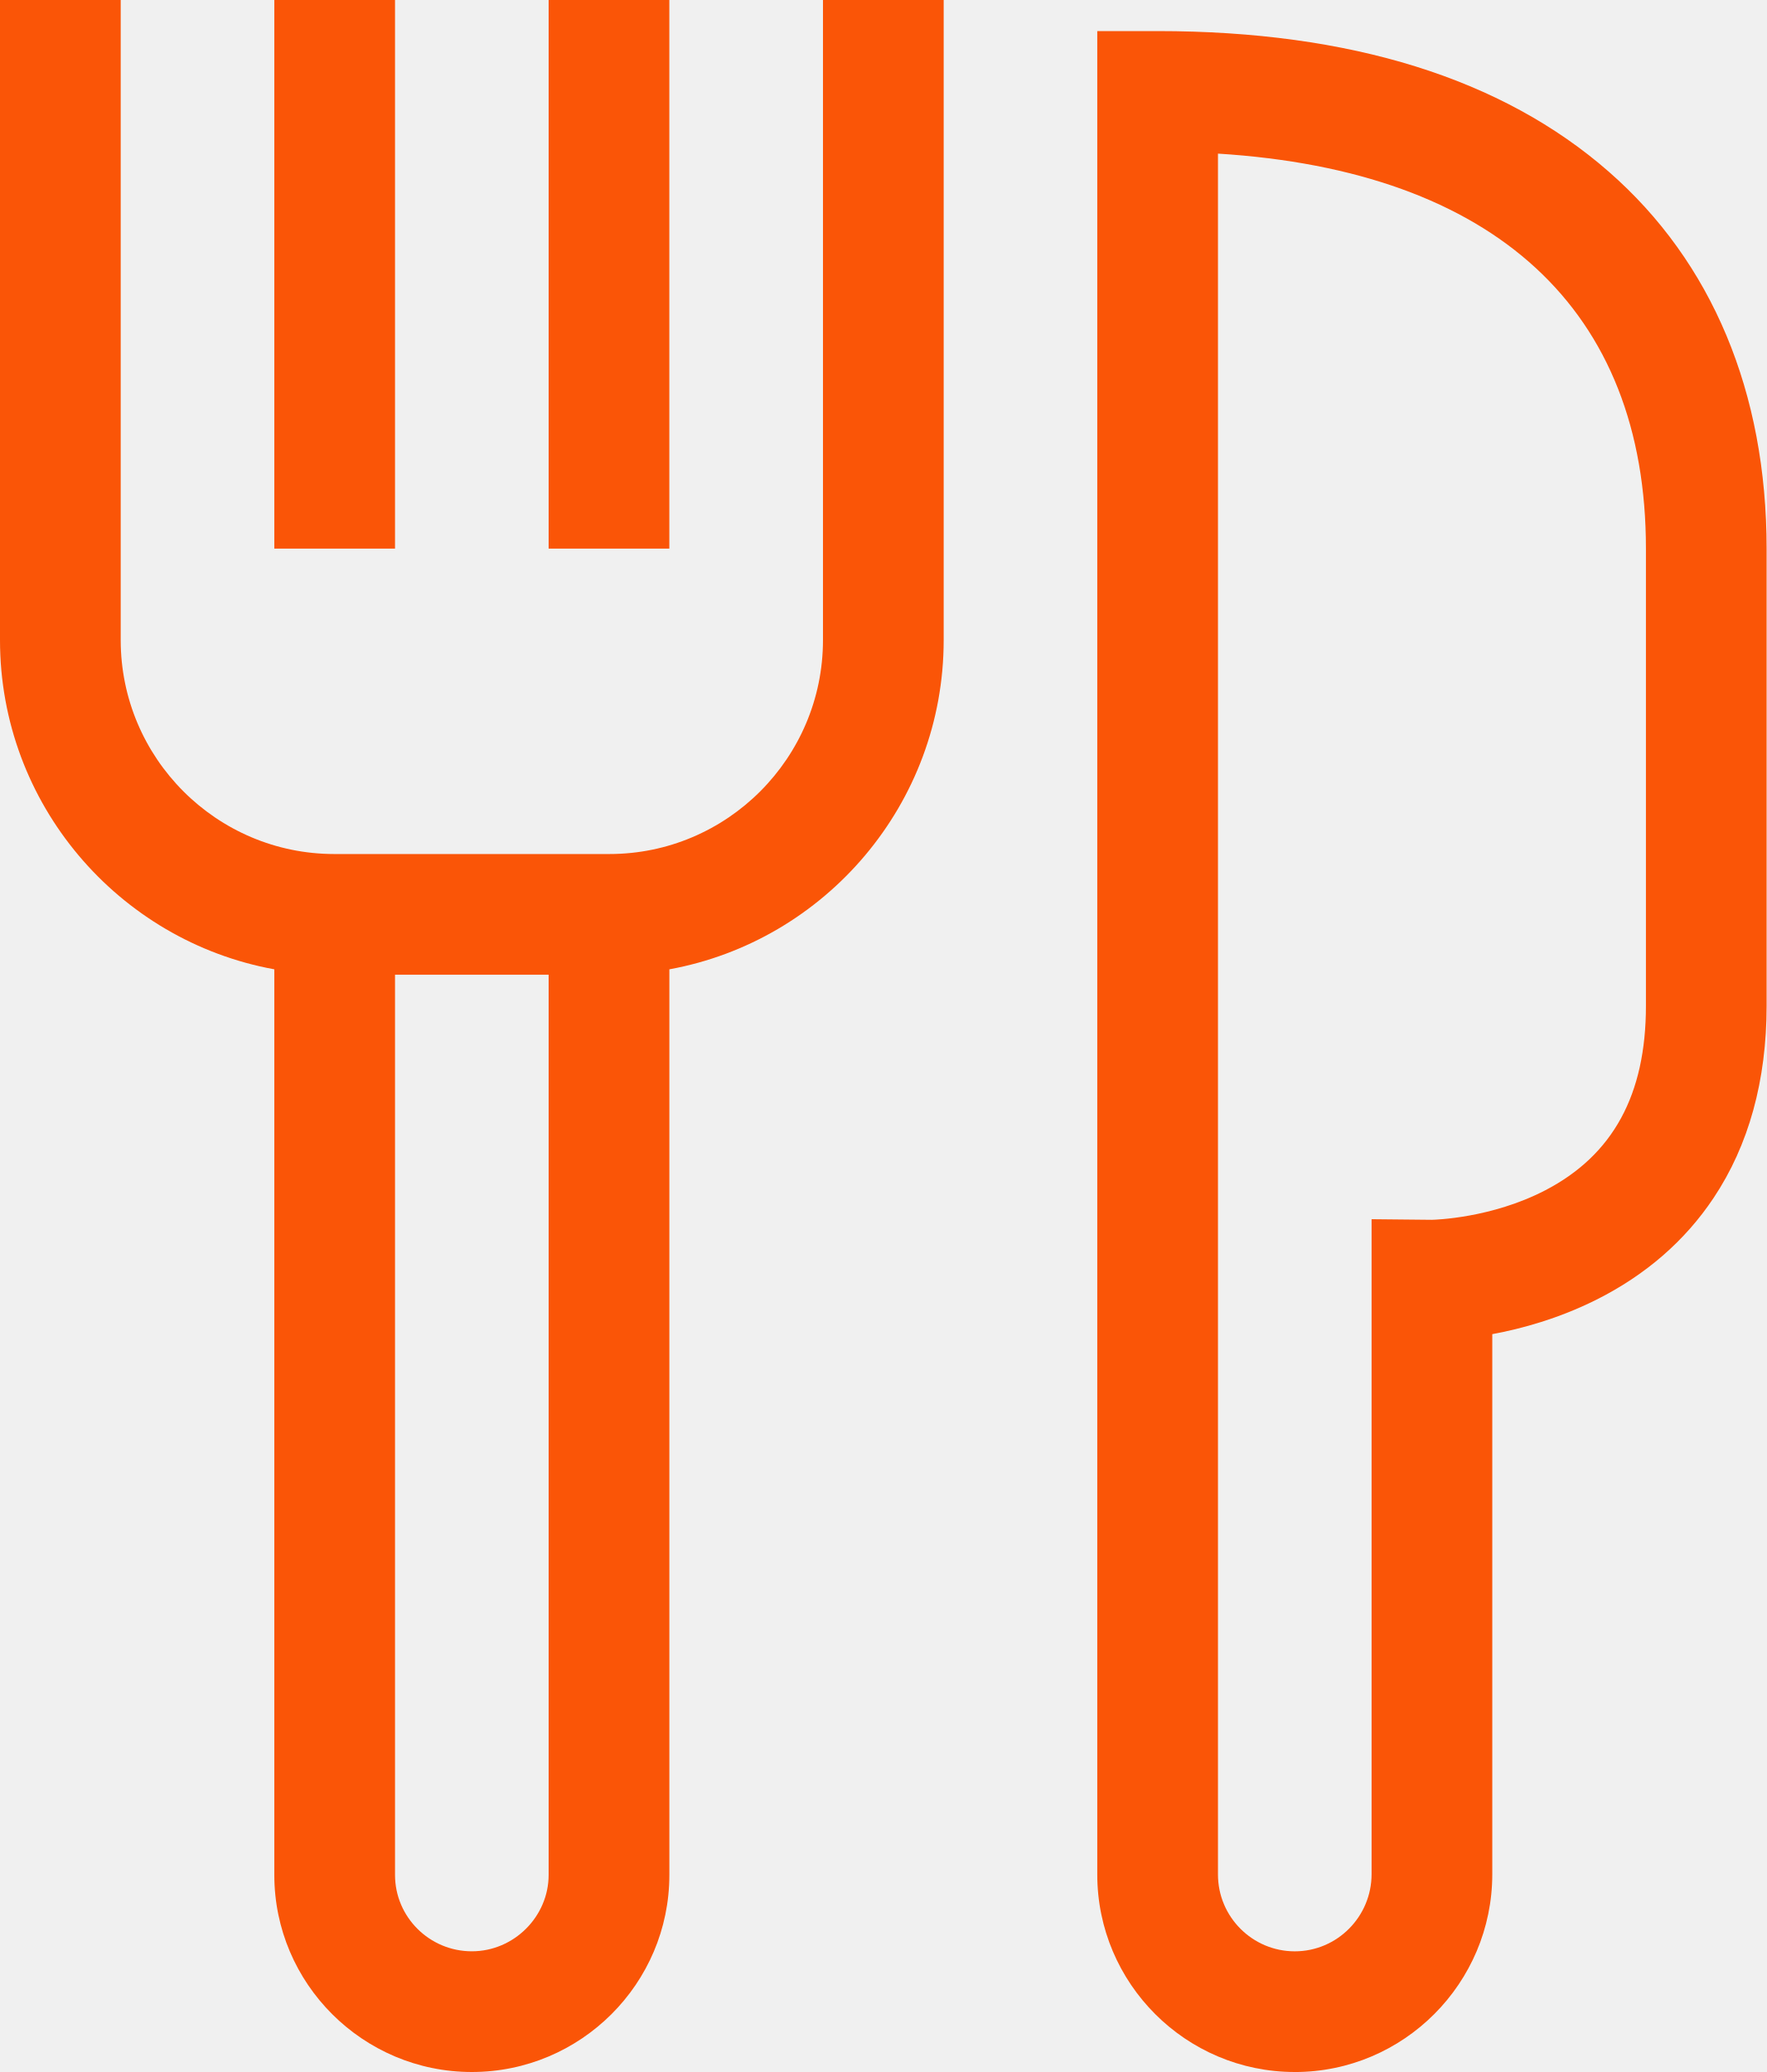
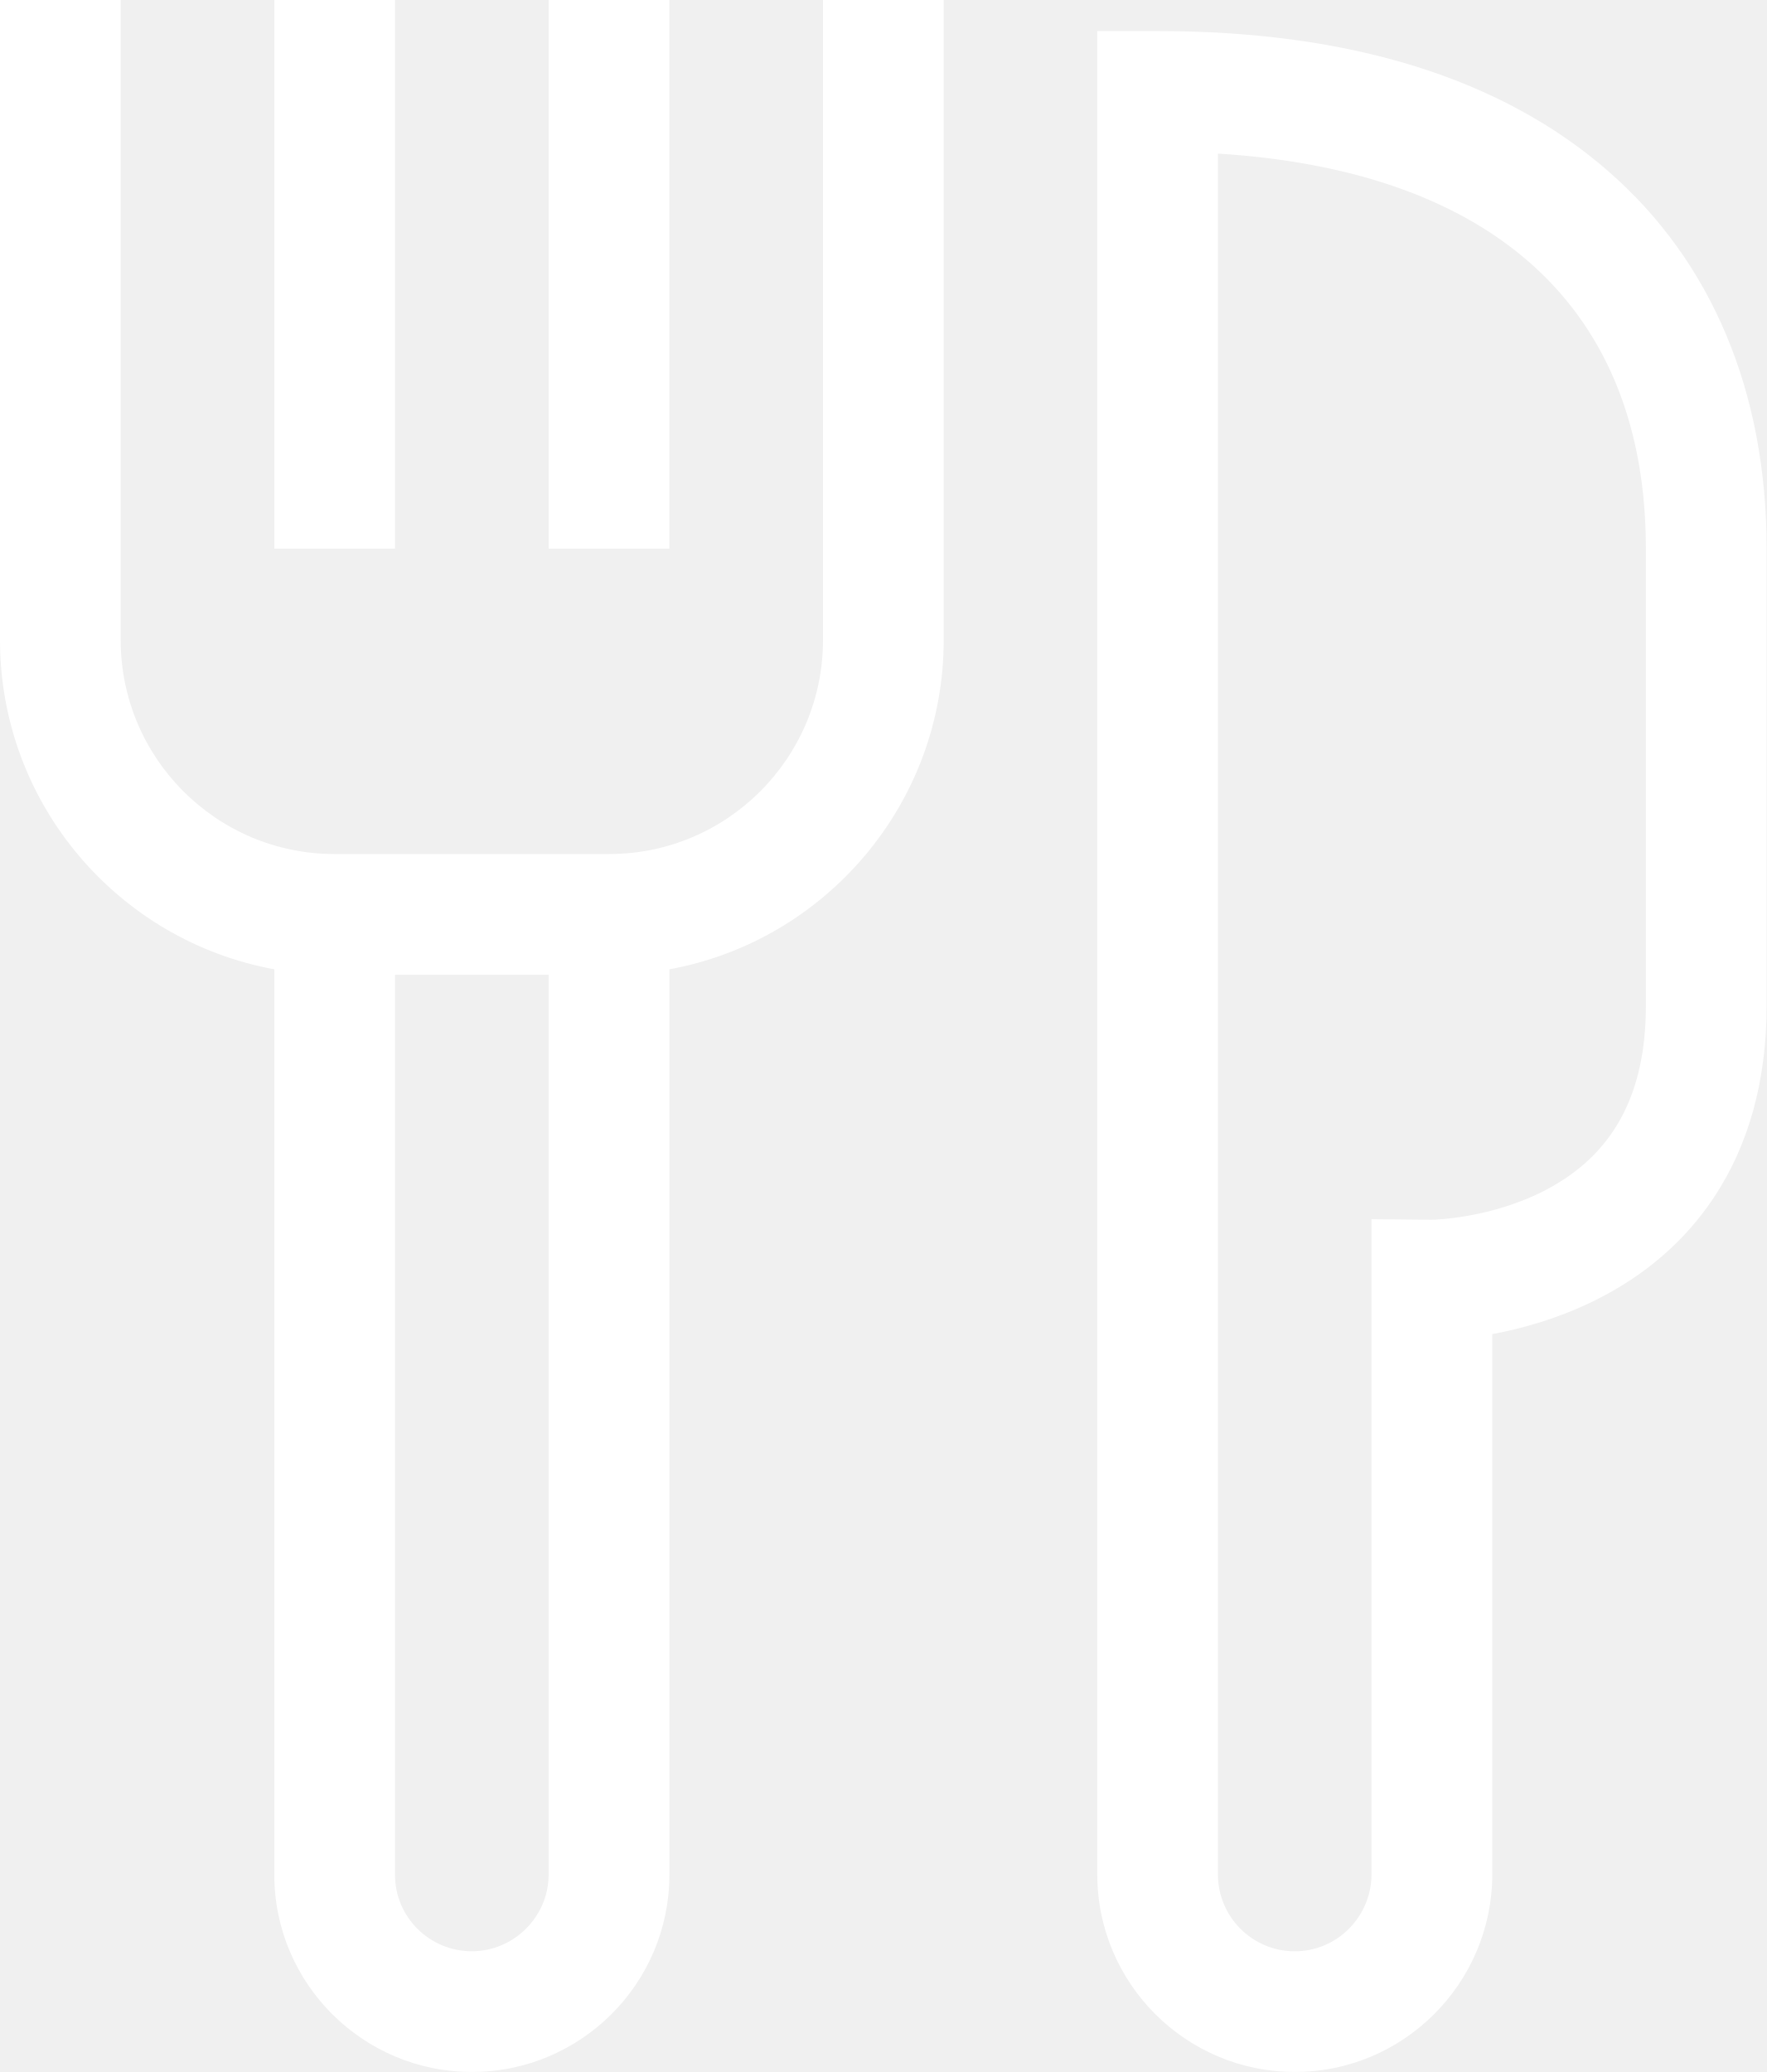
- <svg xmlns="http://www.w3.org/2000/svg" id="Layer_1" viewBox="0 0 644 755.33">
+ <svg xmlns="http://www.w3.org/2000/svg" id="Layer_1" viewBox="0 0 423.74 497">
  <defs>
-     <style>.cls-1{fill:#fa5507;stroke-width:0px;}</style>
+     <style>.cls-1{fill:#fff;stroke-width:0px;}</style>
  </defs>
-   <path class="cls-1" d="M472,755.33c-39.7,0-72-32.3-72-72.01V11.33h22c70.26,0,125.6,17.25,164.49,51.28,37.63,32.92,57.51,80.43,57.51,137.39v166.67c0,27.23-6.5,50.79-19.32,70.02-10.44,15.67-24.86,28.17-42.84,37.16-13.66,6.83-27.13,10.52-37.84,12.5v196.83c0,39.79-32.3,72.16-72,72.16ZM444,56v627.33c0,15.44,12.56,28.01,28,28.01s28-12.63,28-28.16v-238.73l21.94.22c1.06-.02,21.73-.55,41.38-10.76,24.69-12.83,36.69-34.83,36.69-67.24v-166.67c0-87.15-55.17-137.72-156-144ZM172,755.33c-39.7,0-72-32.23-72-71.85v-330.12C43.2,343.01,0,293.12,0,233.32V0h44v233.32c0,43.02,34.94,78.01,77.9,78.01h100.21c42.95,0,77.9-35,77.9-78.01V0h44v233.32c0,59.79-43.2,109.68-100,120.04v330.12c0,39.62-32.3,71.85-72,71.85ZM144,355.33v328.15c0,15.36,12.56,27.85,28,27.85s28-12.75,28-27.85v-328.15h-56ZM244,200h-44V0h44v200ZM144,200h-44V0h44v200Z" />
+   <path class="cls-1" d="M310.57,496.99c-26.12,0-47.37-21.25-47.37-47.38V7.45h14.48c46.23,0,82.64,11.35,108.23,33.74,24.76,21.66,37.84,52.92,37.84,90.4v109.67c0,17.92-4.28,33.42-12.71,46.07-6.87,10.31-16.36,18.54-28.19,24.45-8.99,4.49-17.85,6.92-24.9,8.22v129.51c0,26.18-21.25,47.48-47.37,47.48h0ZM292.14,36.85v412.77c0,10.16,8.26,18.43,18.42,18.43s18.42-8.31,18.42-18.53v-157.08l14.44.14c.7-.01,14.3-.36,27.23-7.08,16.25-8.44,24.14-22.92,24.14-44.24v-109.67c0-57.34-36.3-90.62-102.65-94.75h0ZM113.17,496.99c-26.12,0-47.37-21.21-47.37-47.28v-217.21C28.42,225.69,0,192.87,0,153.52V0h28.95v153.52c0,28.31,22.99,51.33,51.26,51.33h65.94c28.26,0,51.26-23.03,51.26-51.33V0h28.95v153.52c0,39.34-28.42,72.17-65.8,78.98v217.21c0,26.07-21.25,47.28-47.37,47.28h0ZM94.75,233.8v215.92c0,10.11,8.26,18.32,18.42,18.32s18.42-8.39,18.42-18.32v-215.92h-36.85ZM160.55,131.6h-28.95V0h28.95v131.6ZM94.75,131.6h-28.95V0h28.95v131.6Z" />
</svg>
